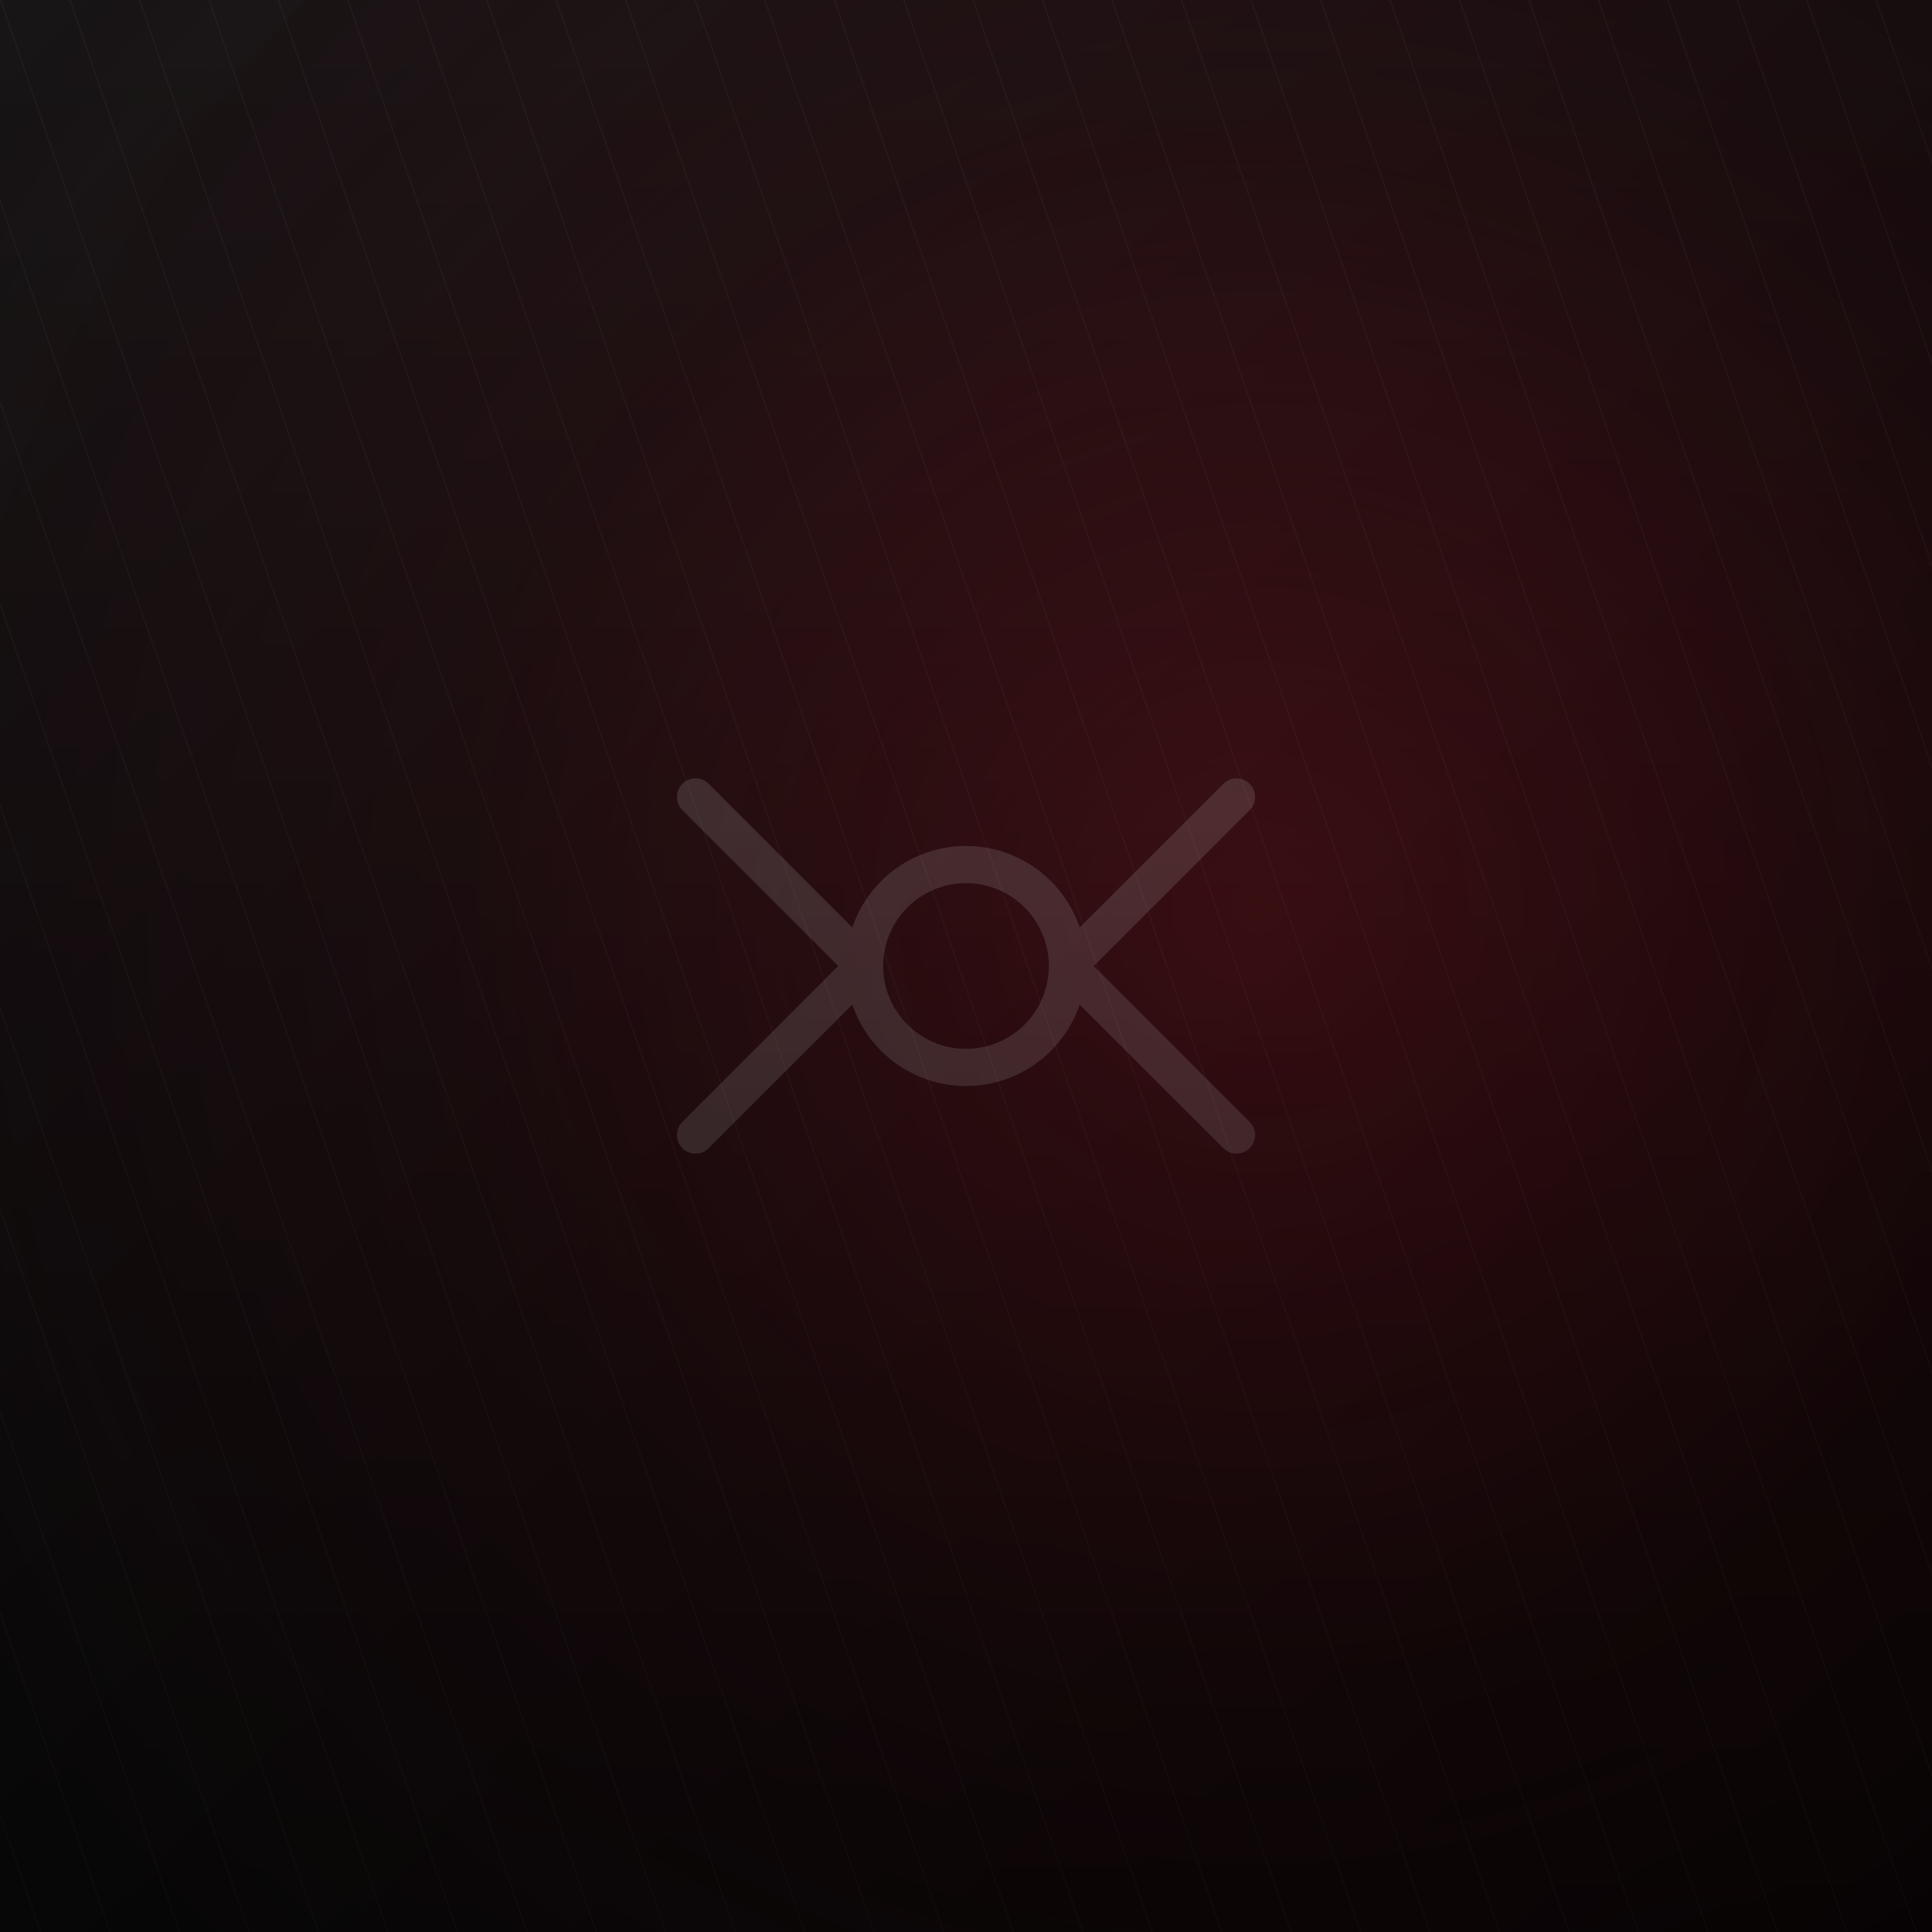
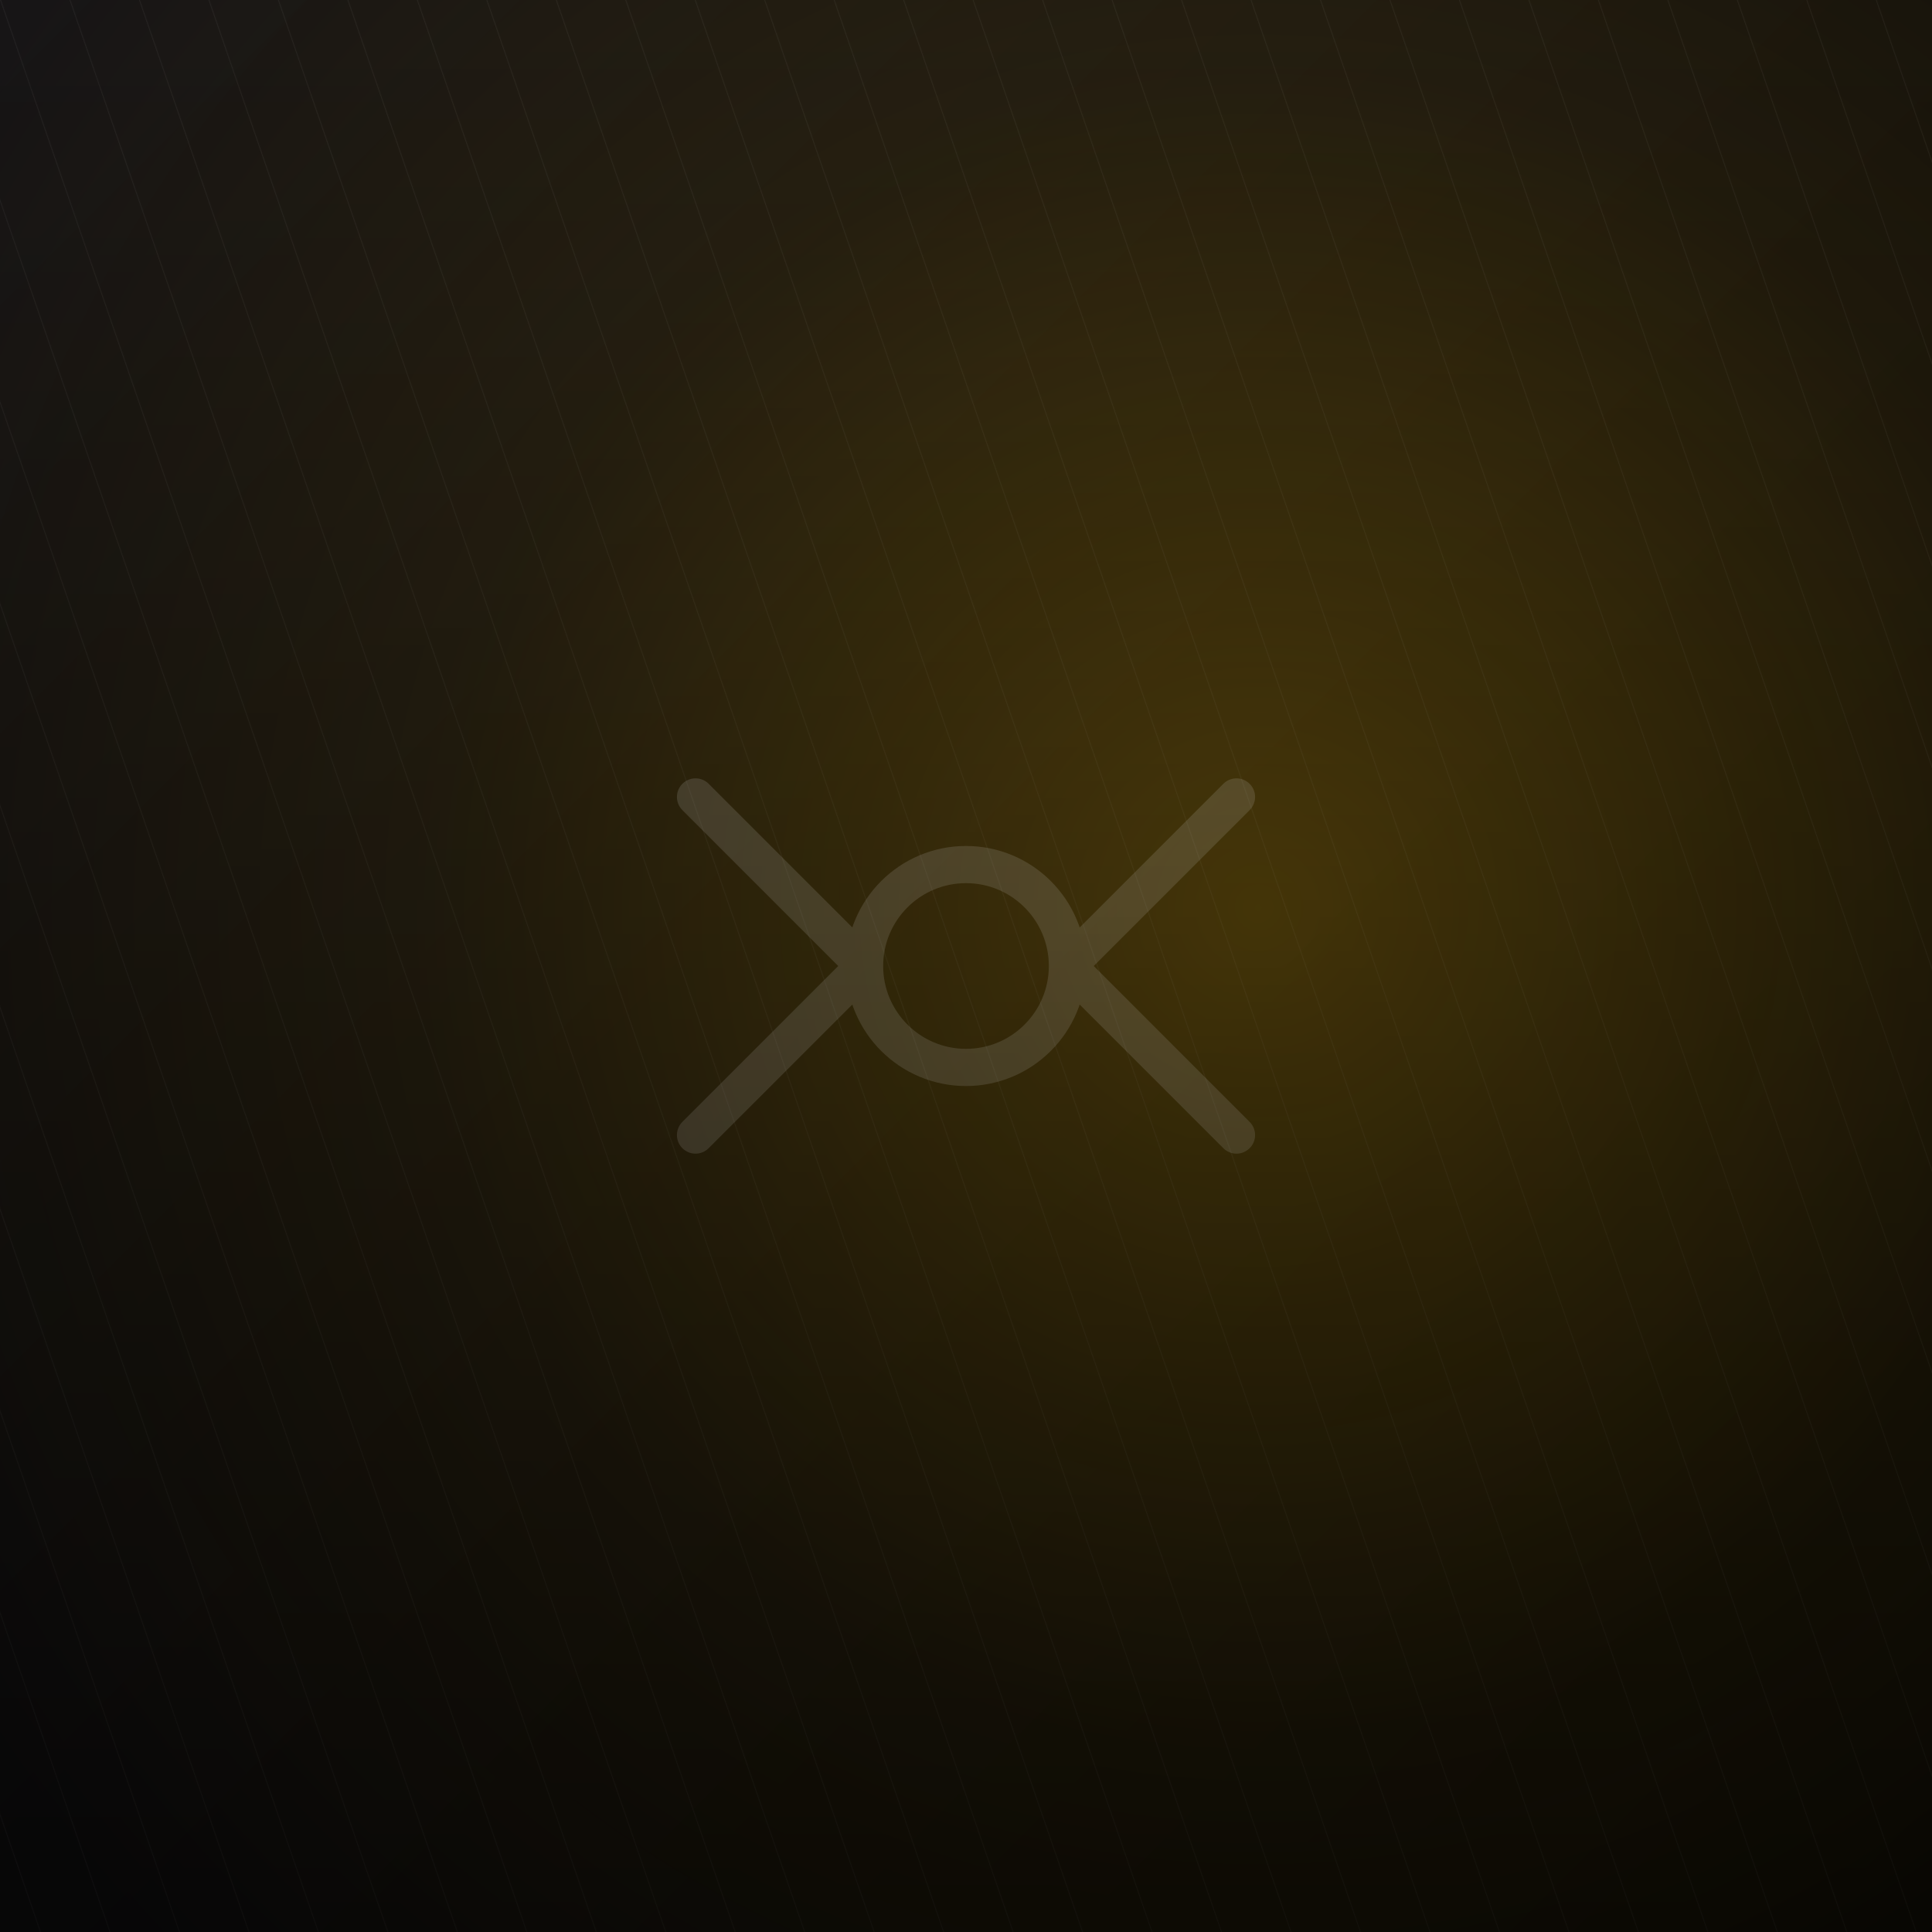
<svg xmlns="http://www.w3.org/2000/svg" viewBox="0 0 1000 1000" width="1000" height="1000" role="img" aria-hidden="true">
  <defs>
    <linearGradient id="base-square-drone-95" x1="0" y1="0" x2="1" y2="1">
      <stop offset="0" stop-color="#171516" />
      <stop offset="0.55" stop-color="#0C0B0C" />
      <stop offset="1" stop-color="#050505" />
    </linearGradient>
    <radialGradient id="glow-square-drone-95" cx="0.650" cy="0.470" r="0.78">
-       <stop offset="0" stop-color="#CF2030" stop-opacity="0.304" />
-       <stop offset="0.55" stop-color="#CF2030" stop-opacity="0.085" />
-       <stop offset="1" stop-color="#CF2030" stop-opacity="0" />
+       <stop offset="0" stop-color="#FFC107" stop-opacity="0.304" />
+       <stop offset="0.55" stop-color="#FFC107" stop-opacity="0.085" />
+       <stop offset="1" stop-color="#FFC107" stop-opacity="0" />
    </radialGradient>
    <pattern id="rule-square-drone-95" width="34" height="34" patternUnits="userSpaceOnUse" patternTransform="rotate(-19)">
      <line x1="0" y1="0" x2="0" y2="34" stroke="#ffffff" stroke-opacity="0.05" stroke-width="1" />
    </pattern>
    <linearGradient id="fade-square-drone-95" x1="0" y1="0" x2="0" y2="1">
      <stop offset="0" stop-color="#000" stop-opacity="0" />
      <stop offset="1" stop-color="#000" stop-opacity="0.45" />
    </linearGradient>
  </defs>
  <rect width="1000" height="1000" fill="url(#base-square-drone-95)" />
  <rect width="1000" height="1000" fill="url(#glow-square-drone-95)" />
  <rect width="1000" height="1000" fill="url(#rule-square-drone-95)" />
  <g transform="translate(290.0 290.0) scale(17.5)" fill="none" stroke="#ffffff" stroke-opacity="0.16" stroke-width="1.1" stroke-linecap="round" stroke-linejoin="round">
    <path d="M12 9h0a3 3 0 0 1 3 3v0a3 3 0 0 1-3 3h0a3 3 0 0 1-3-3v0a3 3 0 0 1 3-3Z M9 12 4 7 M15 12l5-5 M9 12l-5 5 M15 12l5 5" />
  </g>
  <rect width="1000" height="1000" fill="url(#fade-square-drone-95)" />
</svg>
